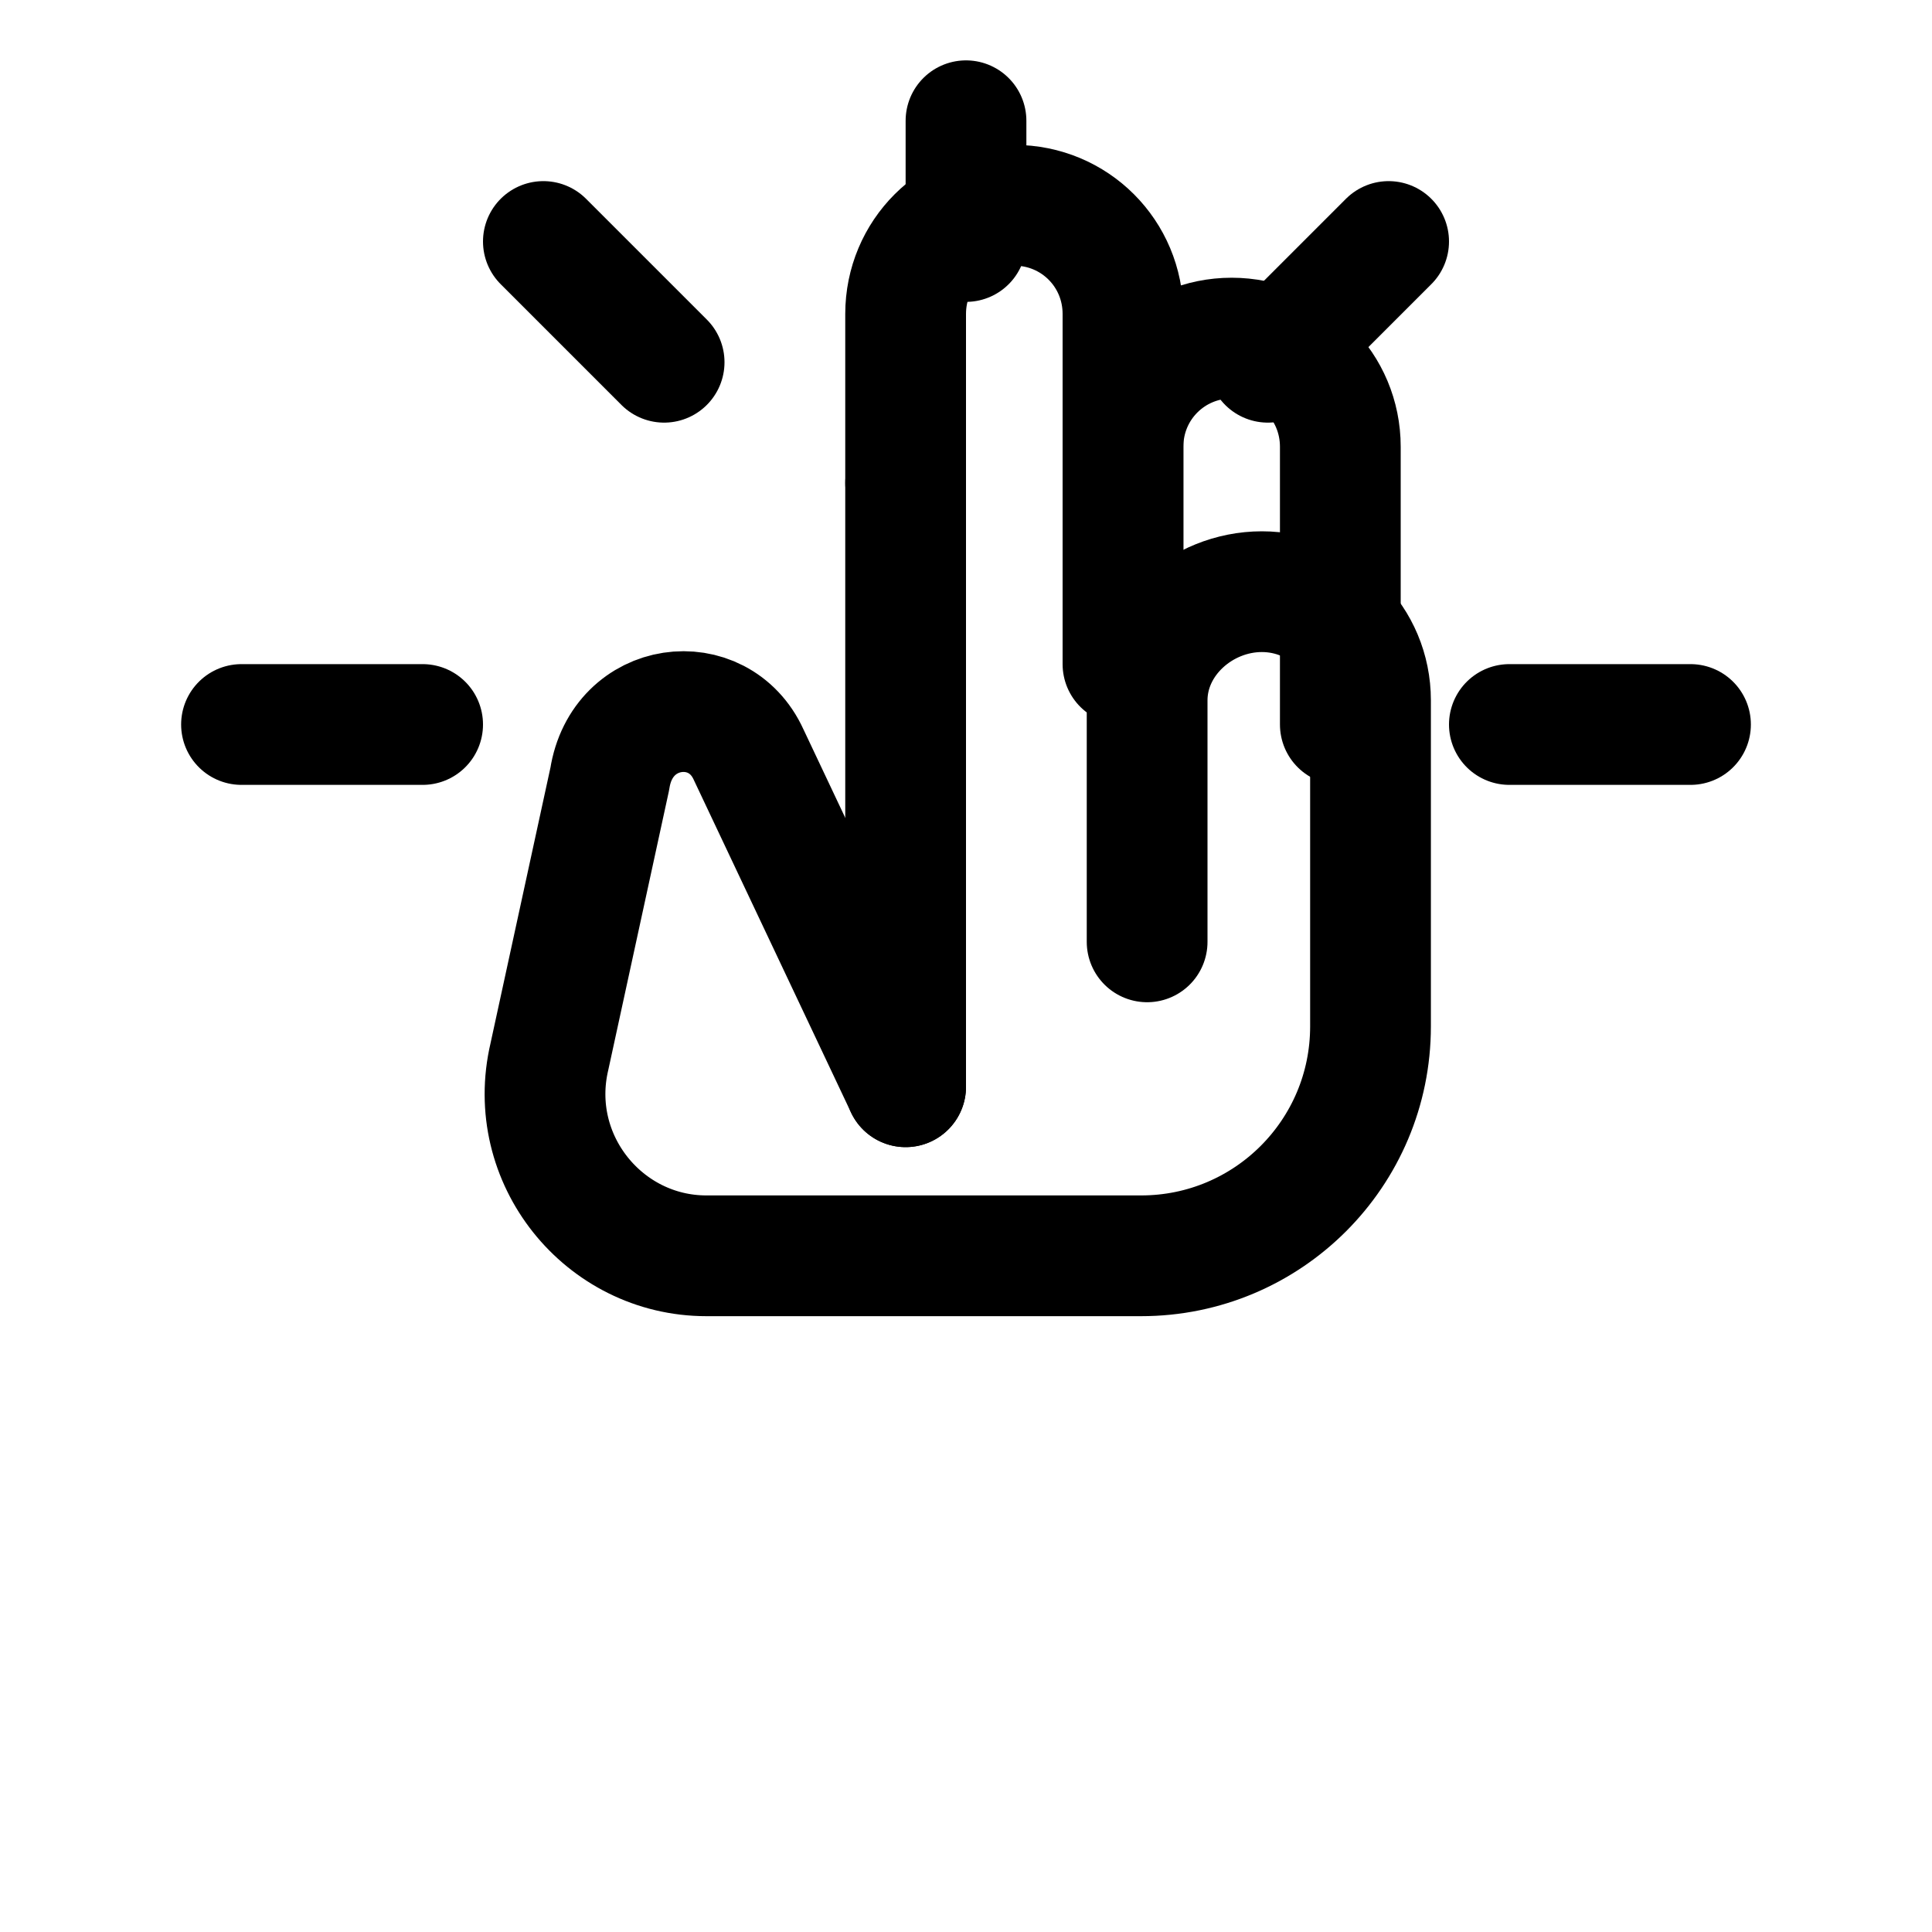
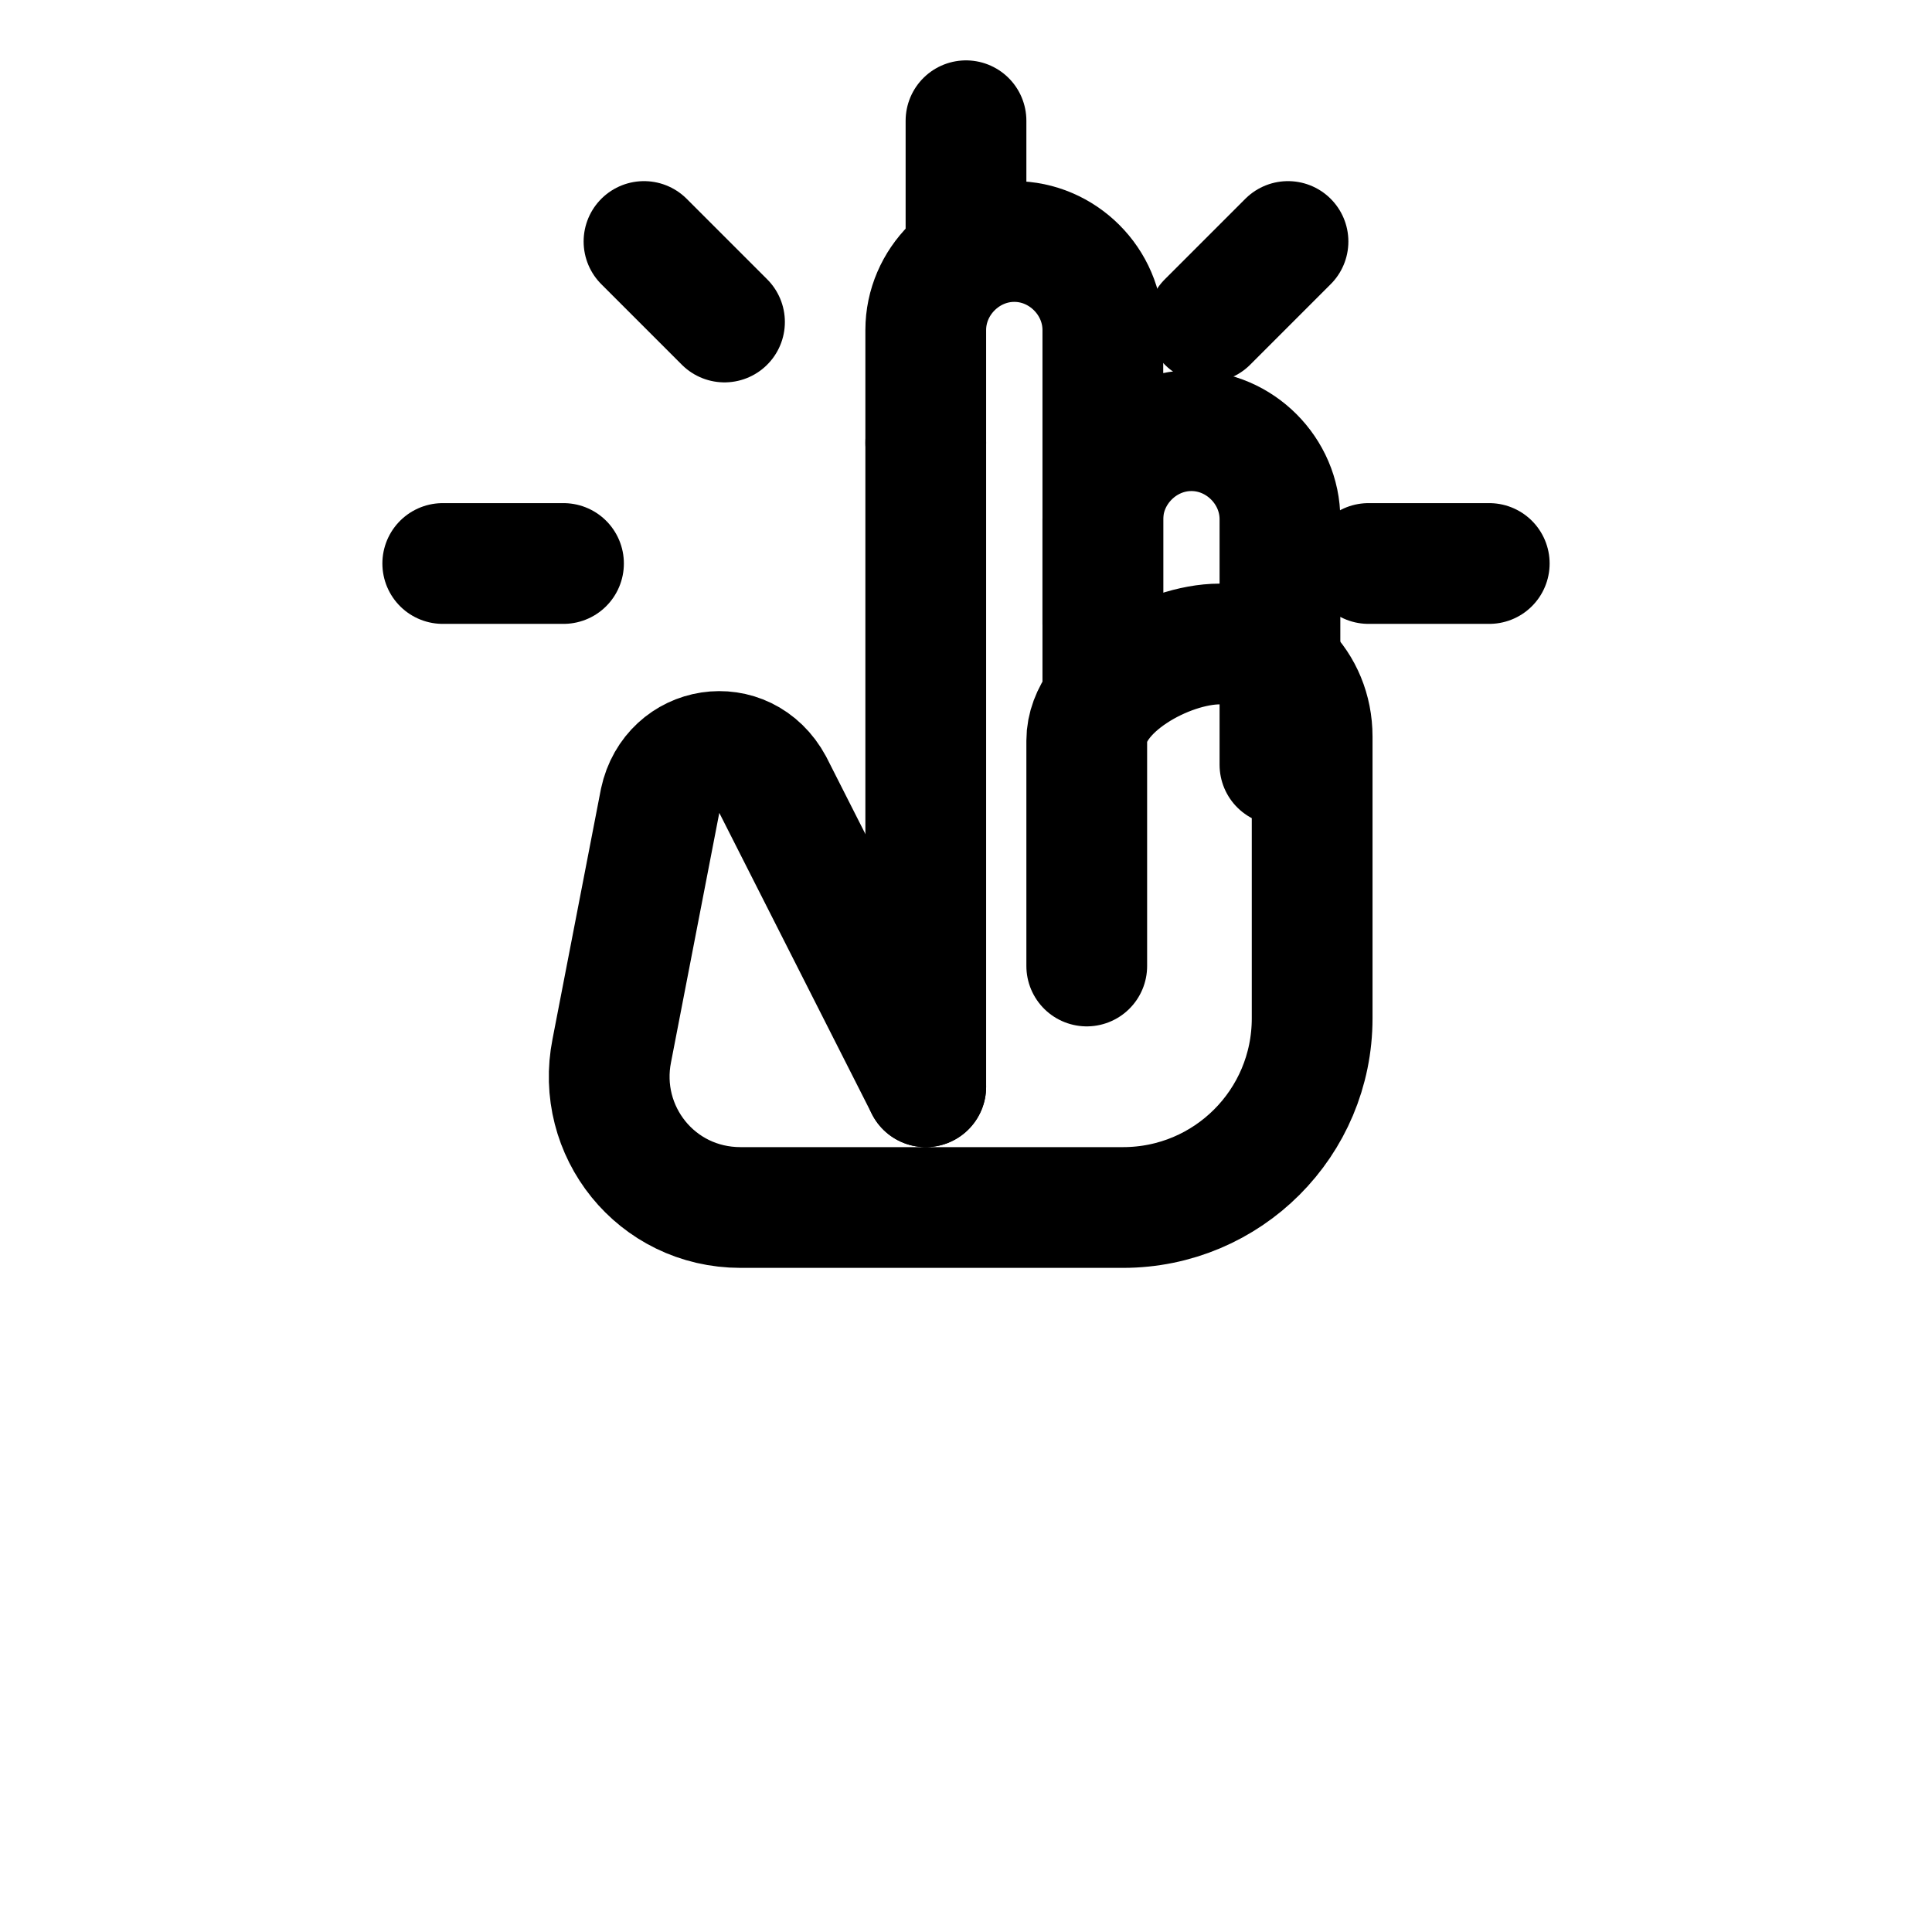
- <svg xmlns="http://www.w3.org/2000/svg" width="32" height="32" viewBox="0 0 32 32">
-   <g fill="none" stroke="black" stroke-width="2" stroke-linecap="round" stroke-linejoin="round">
-     <path d="M16 4v-2" />
-     <path d="M11 6 9 4" />
-     <path d="M21 6 23 4" />
-     <path d="M7 12H4" />
-     <path d="M28 12H25" />
-     <path d="M15 8v10" />
-     <path d="M15 18l-2.6-5.5c-.5-1.1-2.1-.9-2.3.4l-1 4.6c-.4 1.7.9 3.3 2.6 3.3h7.2c2.1 0 3.8-1.7 3.8-3.8v-5.4c0-1-.8-1.8-1.8-1.8S19 10.6 19 11.6v4" />
-     <path d="M15 8V5.2c0-1 .8-1.8 1.8-1.8S18.6 4.2 18.6 5.2V11" />
-     <path d="M18.6 10V7.4c0-1 .8-1.8 1.8-1.8S22.2 6.4 22.2 7.4V12" />
+ <svg xmlns="http://www.w3.org/2000/svg" width="48" height="48" viewBox="0 0 48 48">
+   <g fill="none" stroke="black" stroke-width="3" stroke-linecap="round" stroke-linejoin="round">
+     <path d="M24 6v-3" />
+     <path d="M18 8l-2-2" />
+     <path d="M30 8l2-2" />
+     <path d="M14 14h-3" />
+     <path d="M37 14h-3" />
+     <path d="M23 11v16" />
+     <path d="M23 27l-3.8-7.5c-.7-1.3-2.5-1-2.8.4l-1.2 6.2c-.4 2 1.1 3.9 3.2 3.9h9.5c2.6 0 4.7-2.1 4.7-4.7v-7c0-1.3-1-2.3-2.3-2.3S27 17.1 27 18.4V24" />
+     <path d="M23 11V8.2c0-1.2 1-2.2 2.2-2.2s2.2 1 2.2 2.2V17" />
+     <path d="M27.4 15.5v-2.6c0-1.2 1-2.2 2.2-2.2s2.2 1 2.2 2.2V19" />
  </g>
</svg>
